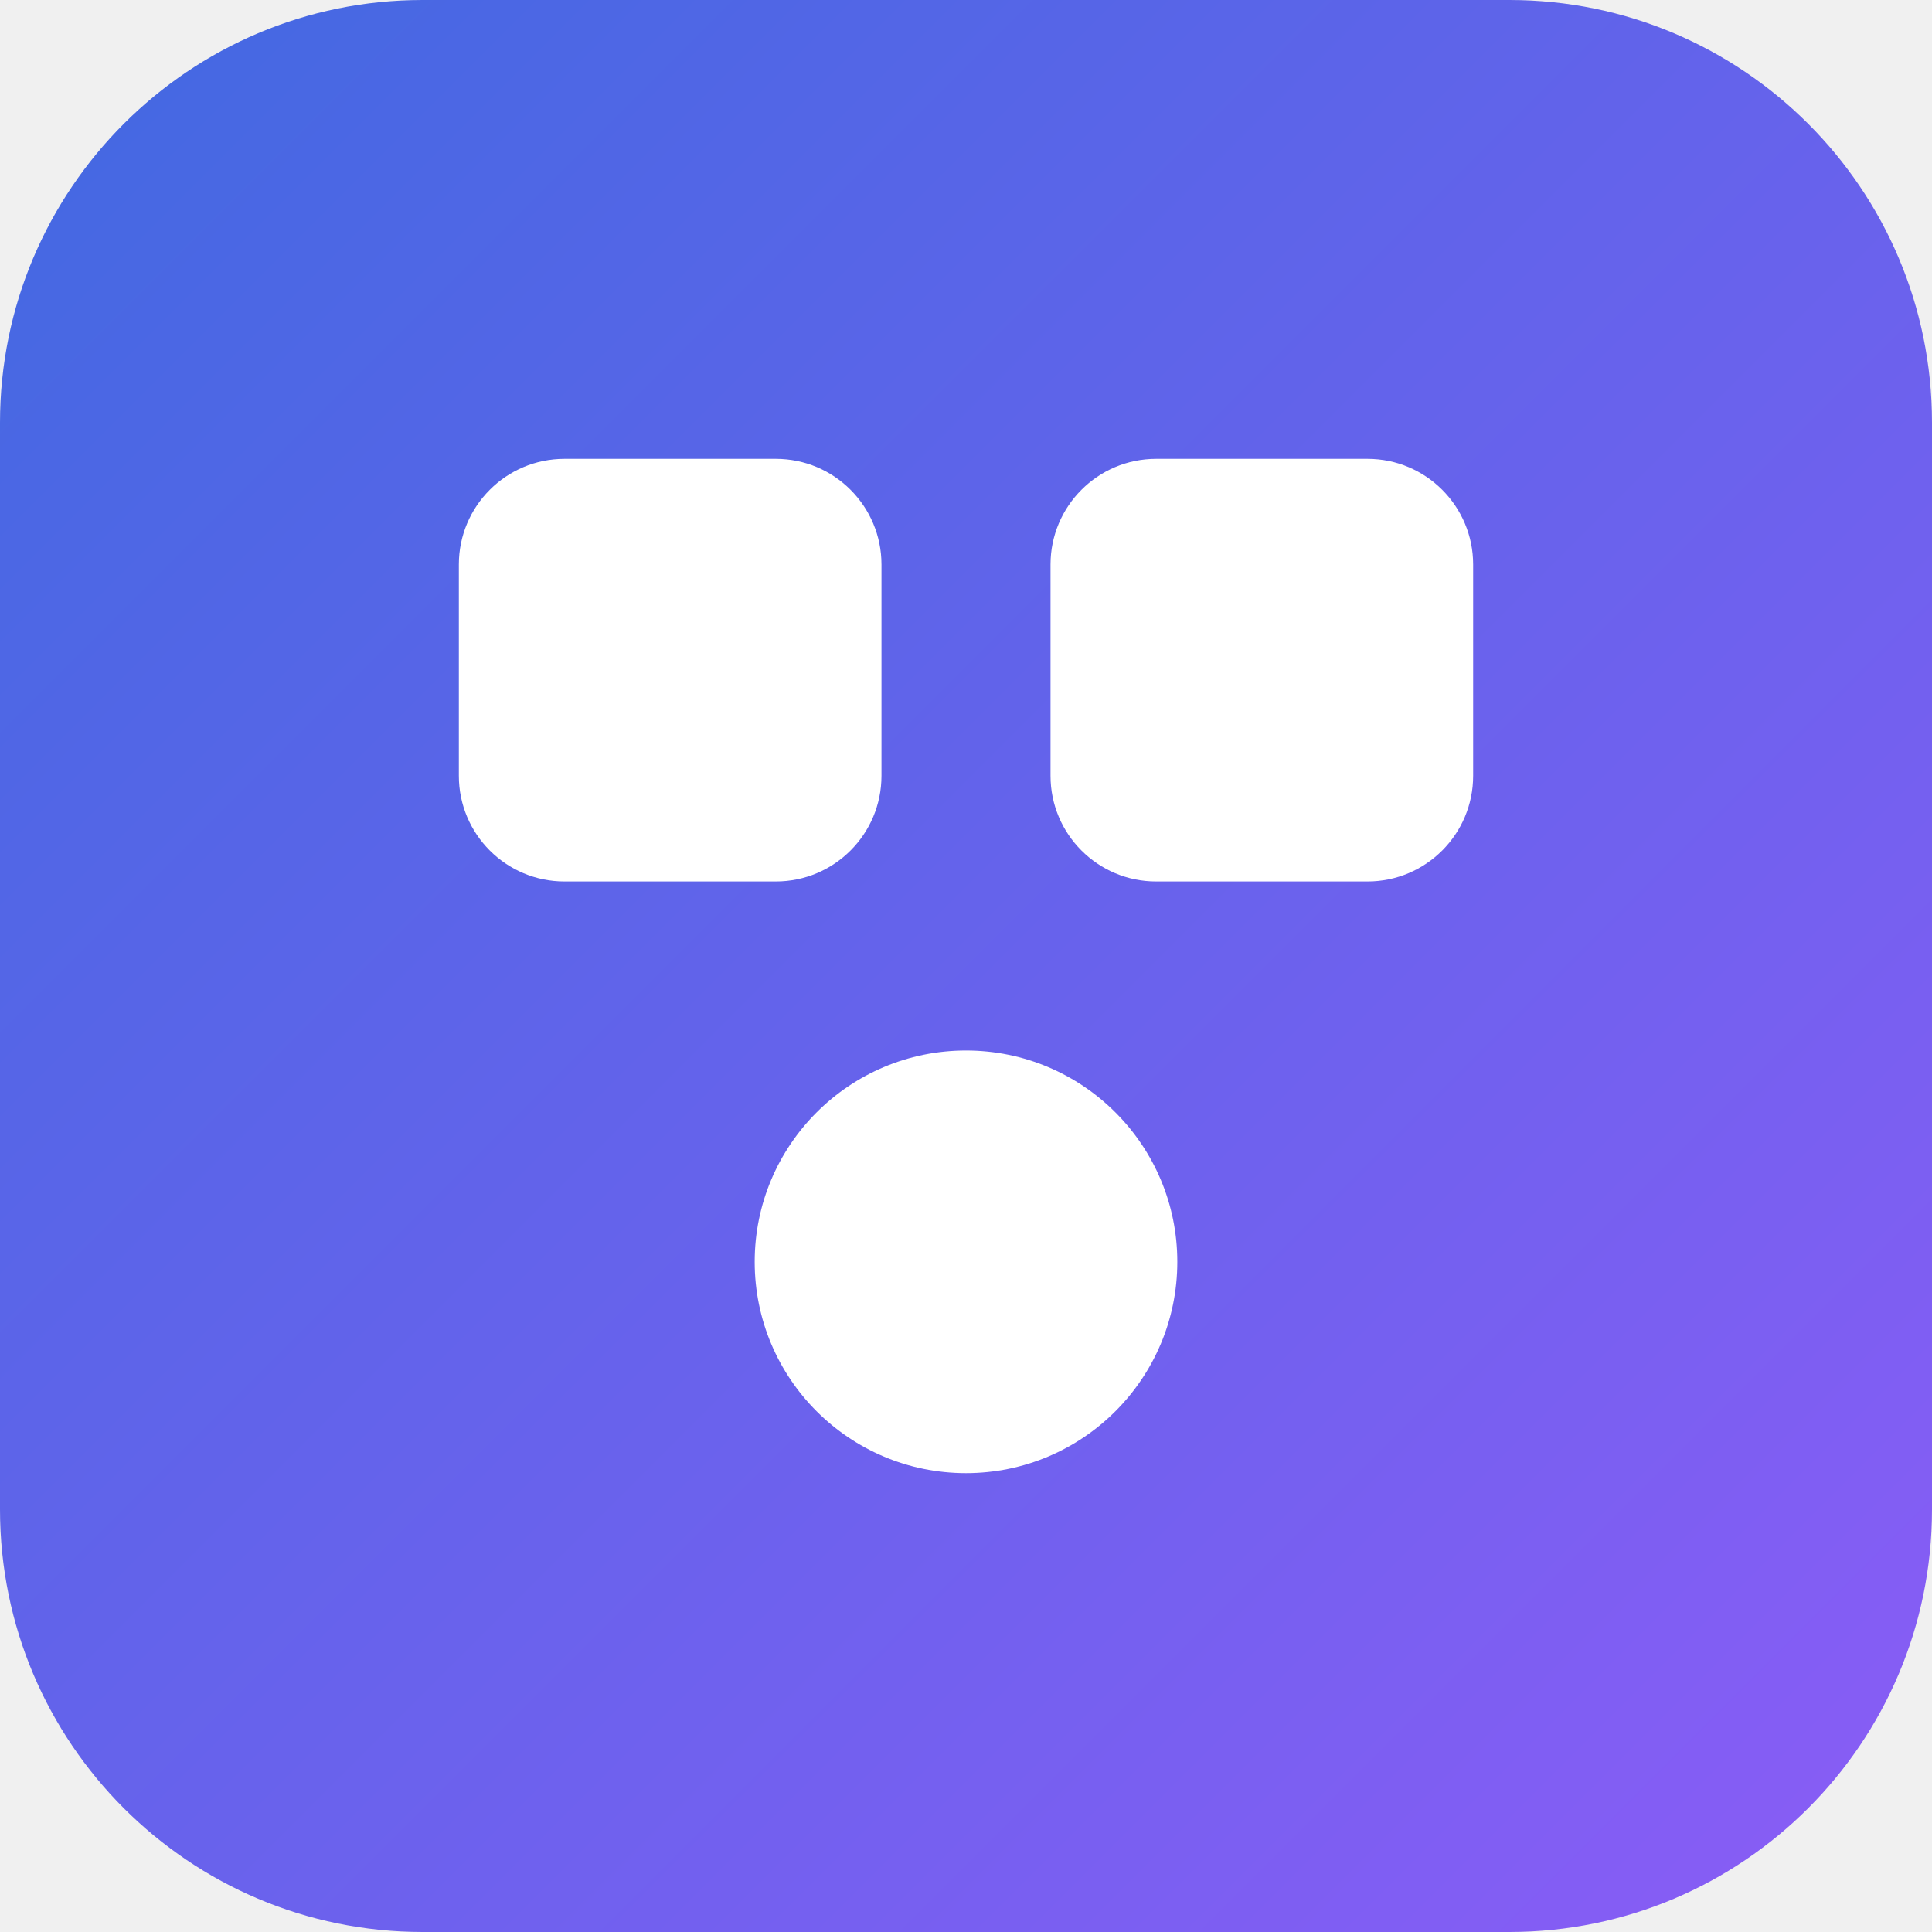
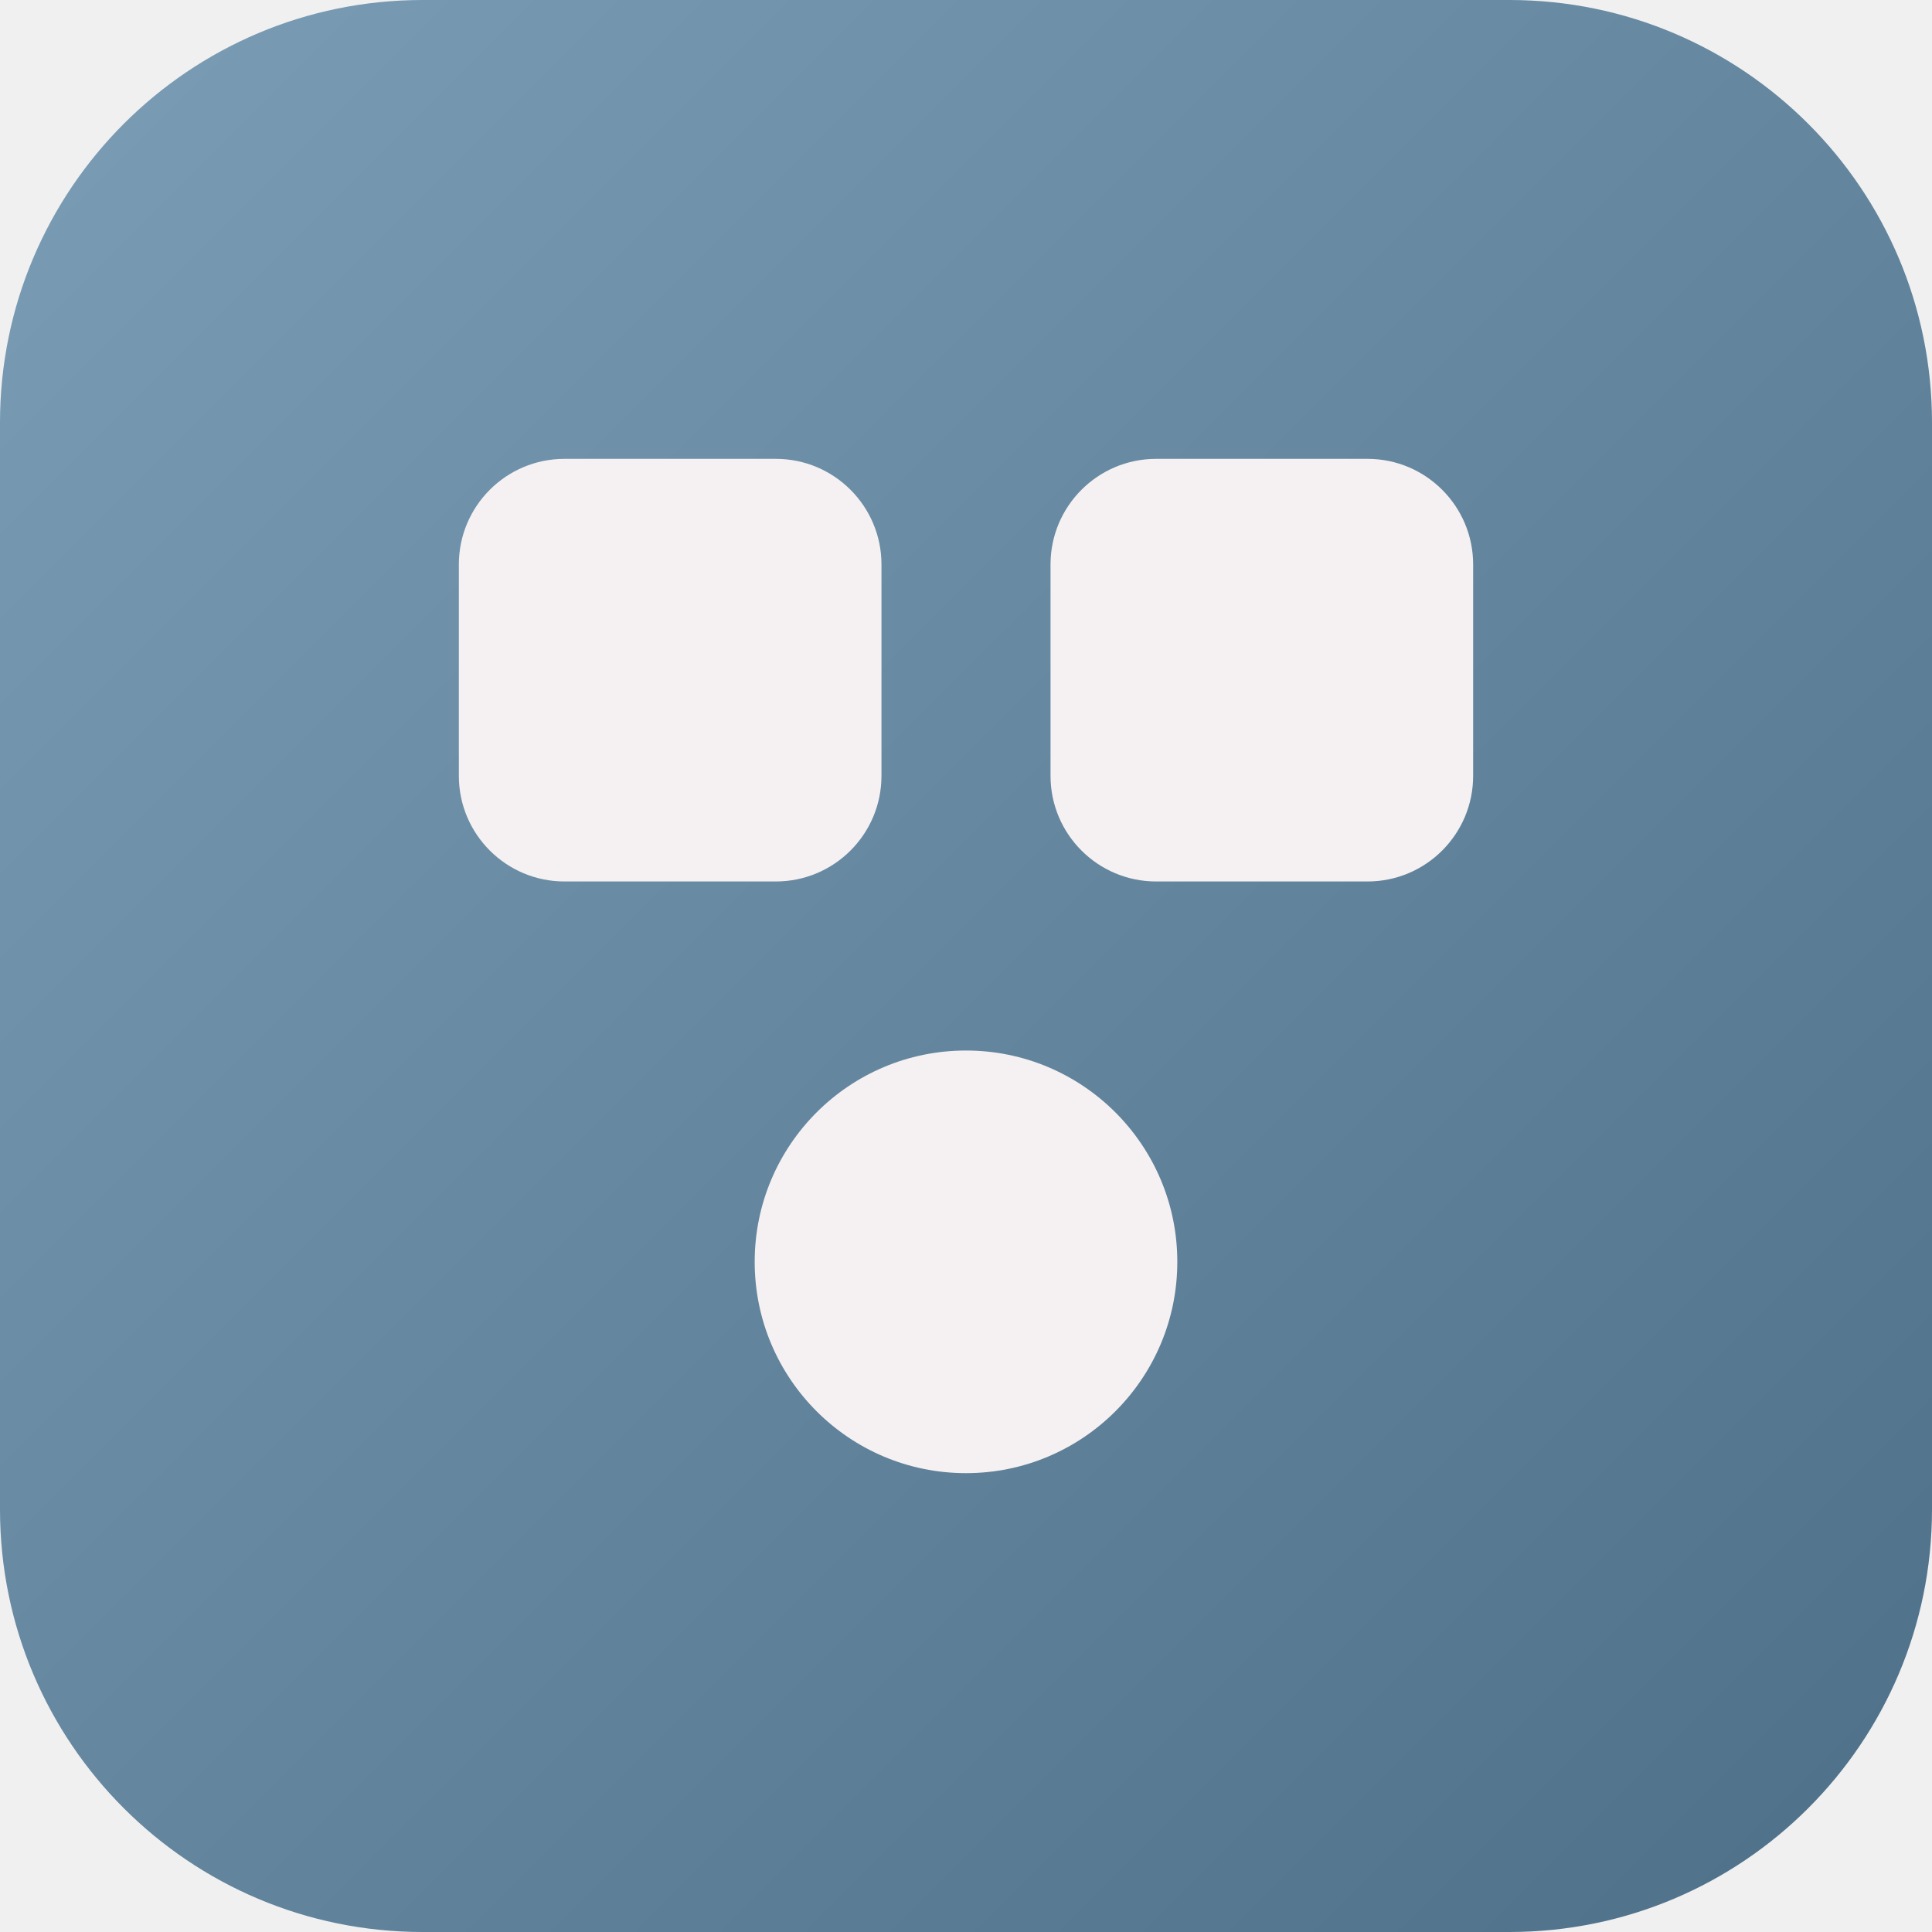
- <svg xmlns="http://www.w3.org/2000/svg" viewBox="0 0 64 64">
+ <svg xmlns="http://www.w3.org/2000/svg" viewBox="0 0 64 64" aria-hidden="true">
  <defs>
    <linearGradient id="bg" x1="0" y1="0" x2="1" y2="1">
-       <stop offset="0" stop-color="#4169E1" />
-       <stop offset="1" stop-color="#8B5CF6" />
+       <stop offset="0" stop-color="#7B9DB6" />
+       <stop offset="1" stop-color="#4D6F88" />
    </linearGradient>
  </defs>
  <rect width="64" height="64" rx="14" fill="url(#bg)" />
  <g transform="translate(9.6 9.6) scale(0.7)">
-     <rect x="8" y="8" width="20" height="20" rx="5" fill="#FFFFFF" />
-     <rect x="36" y="8" width="20" height="20" rx="5" fill="#FFFFFF" />
-     <circle cx="32" cy="46" r="10" fill="#FFFFFF" />
+     <rect x="8" y="8" width="20" height="20" rx="5" fill="#F5F1F2" />
+     <rect x="36" y="8" width="20" height="20" rx="5" fill="#F5F1F2" />
+     <circle cx="32" cy="46" r="10" fill="#F5F1F2" />
  </g>
</svg>
